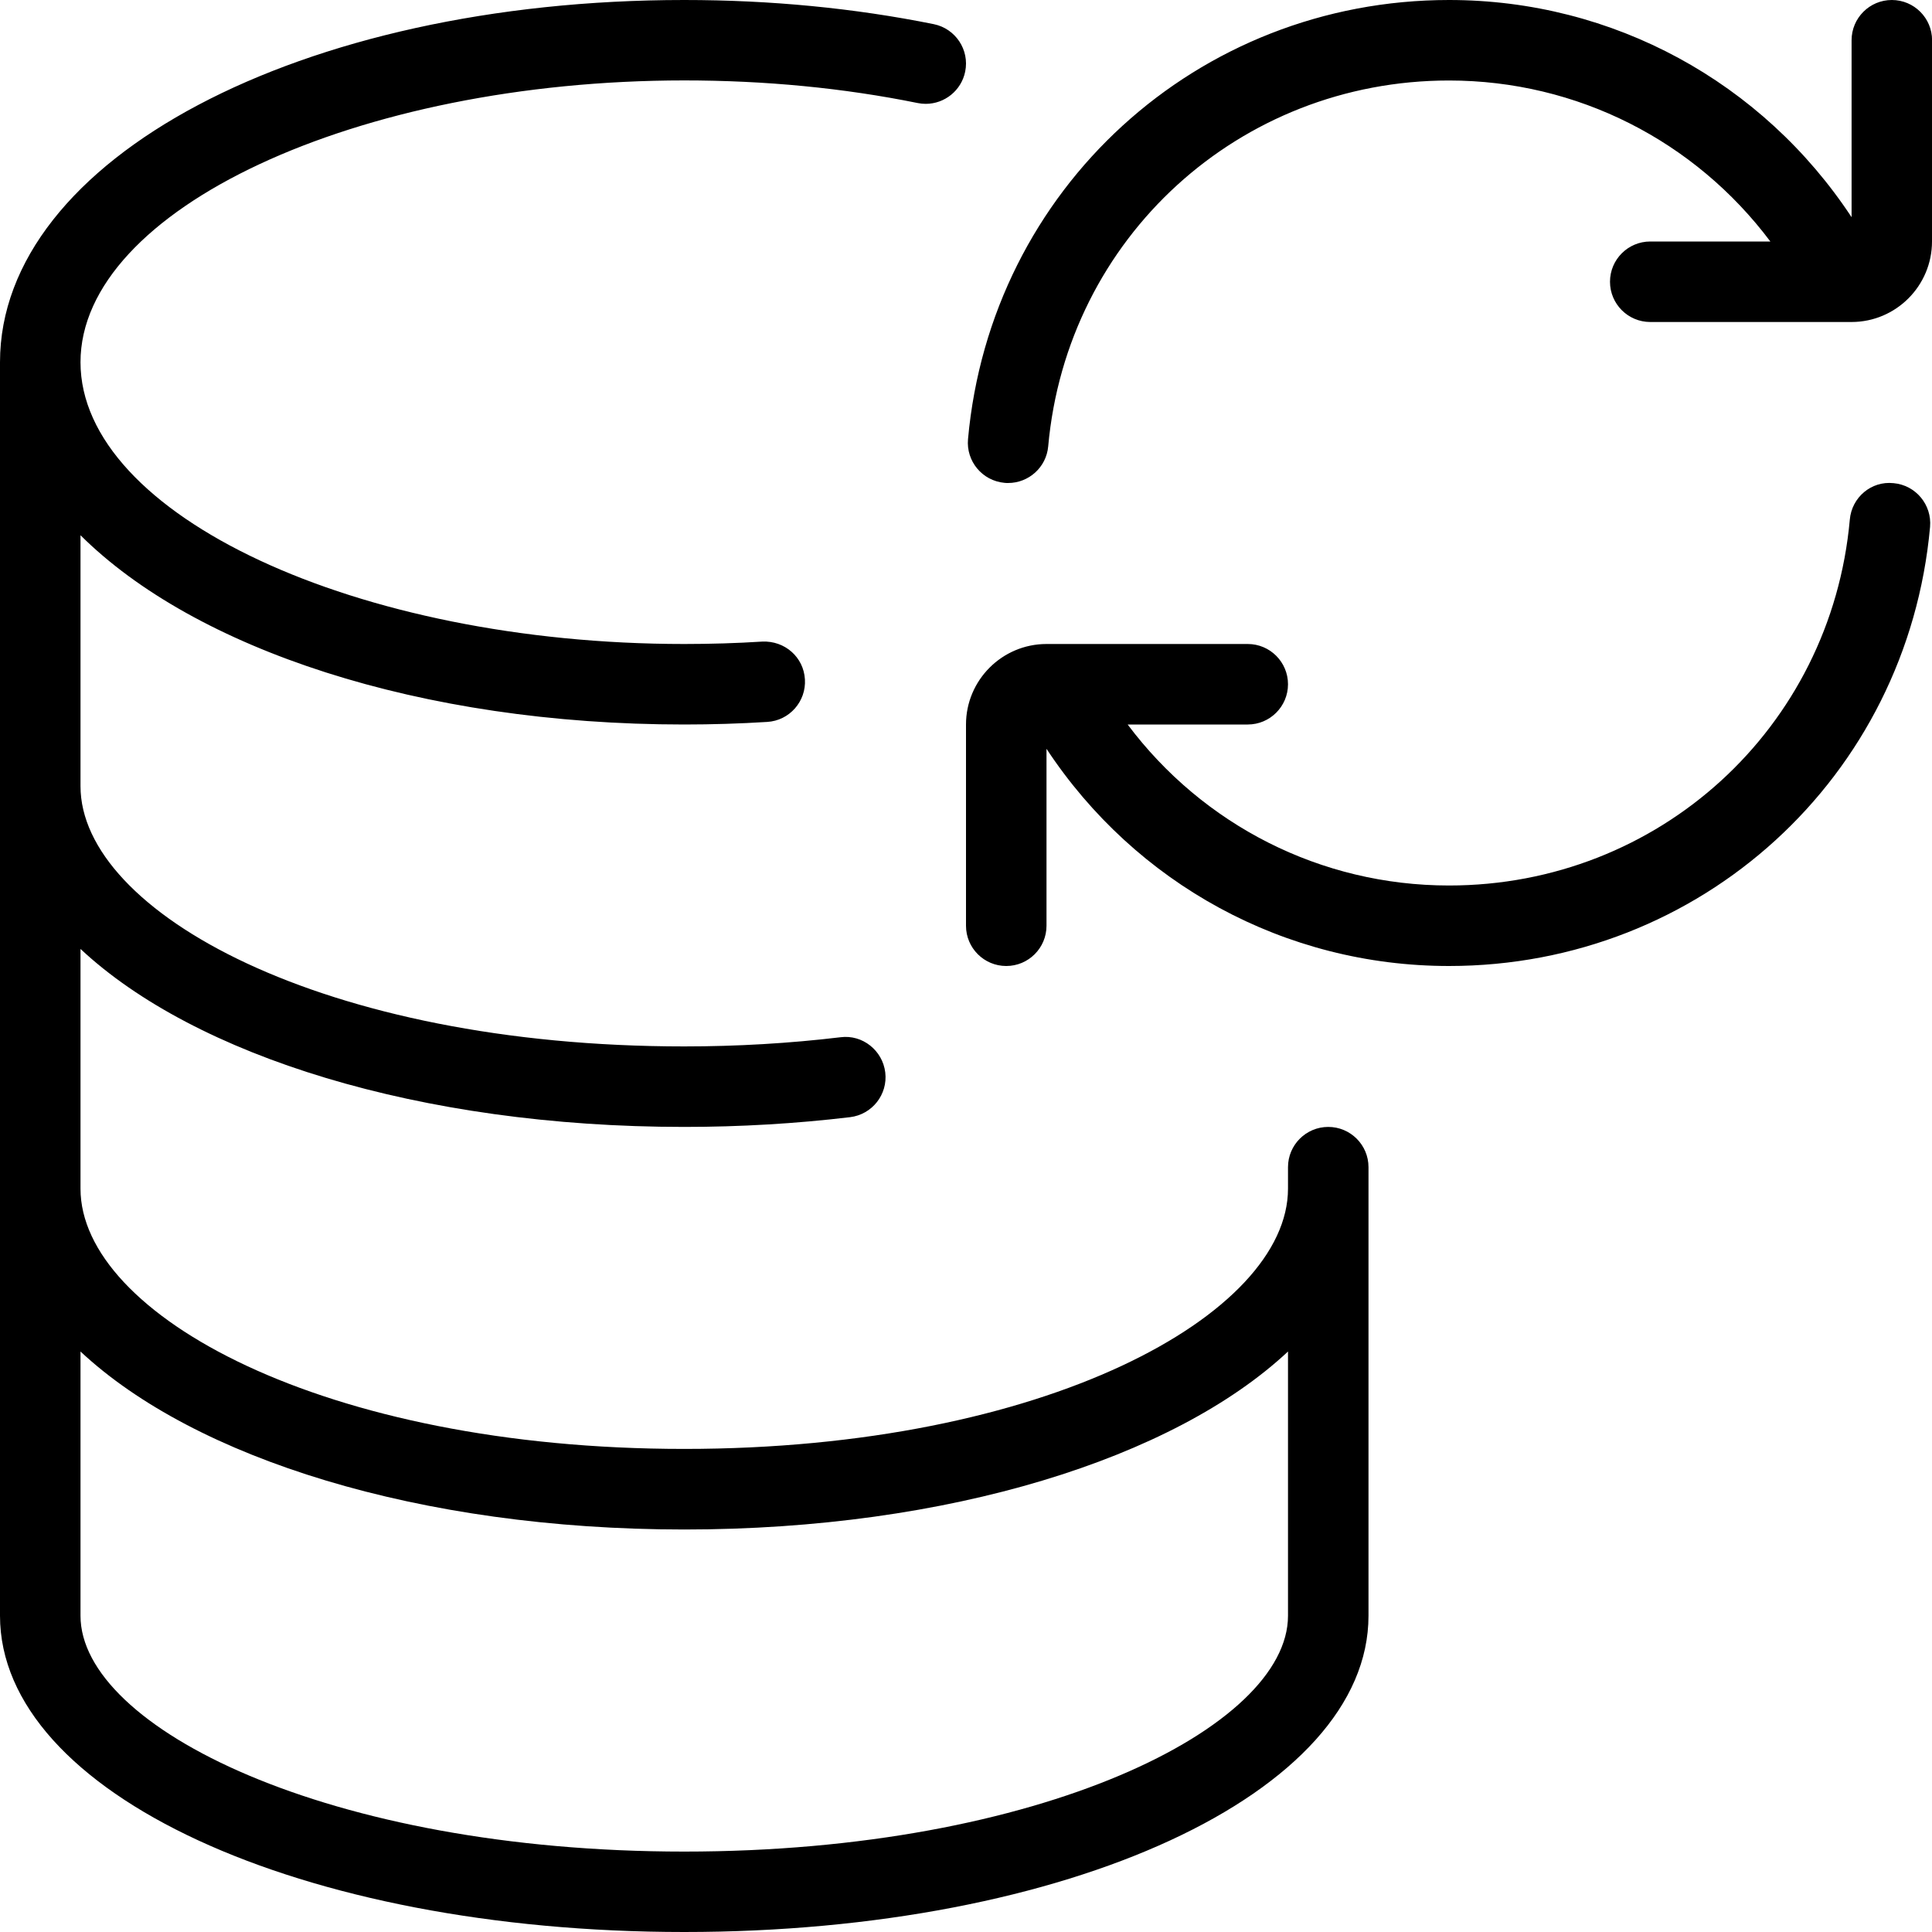
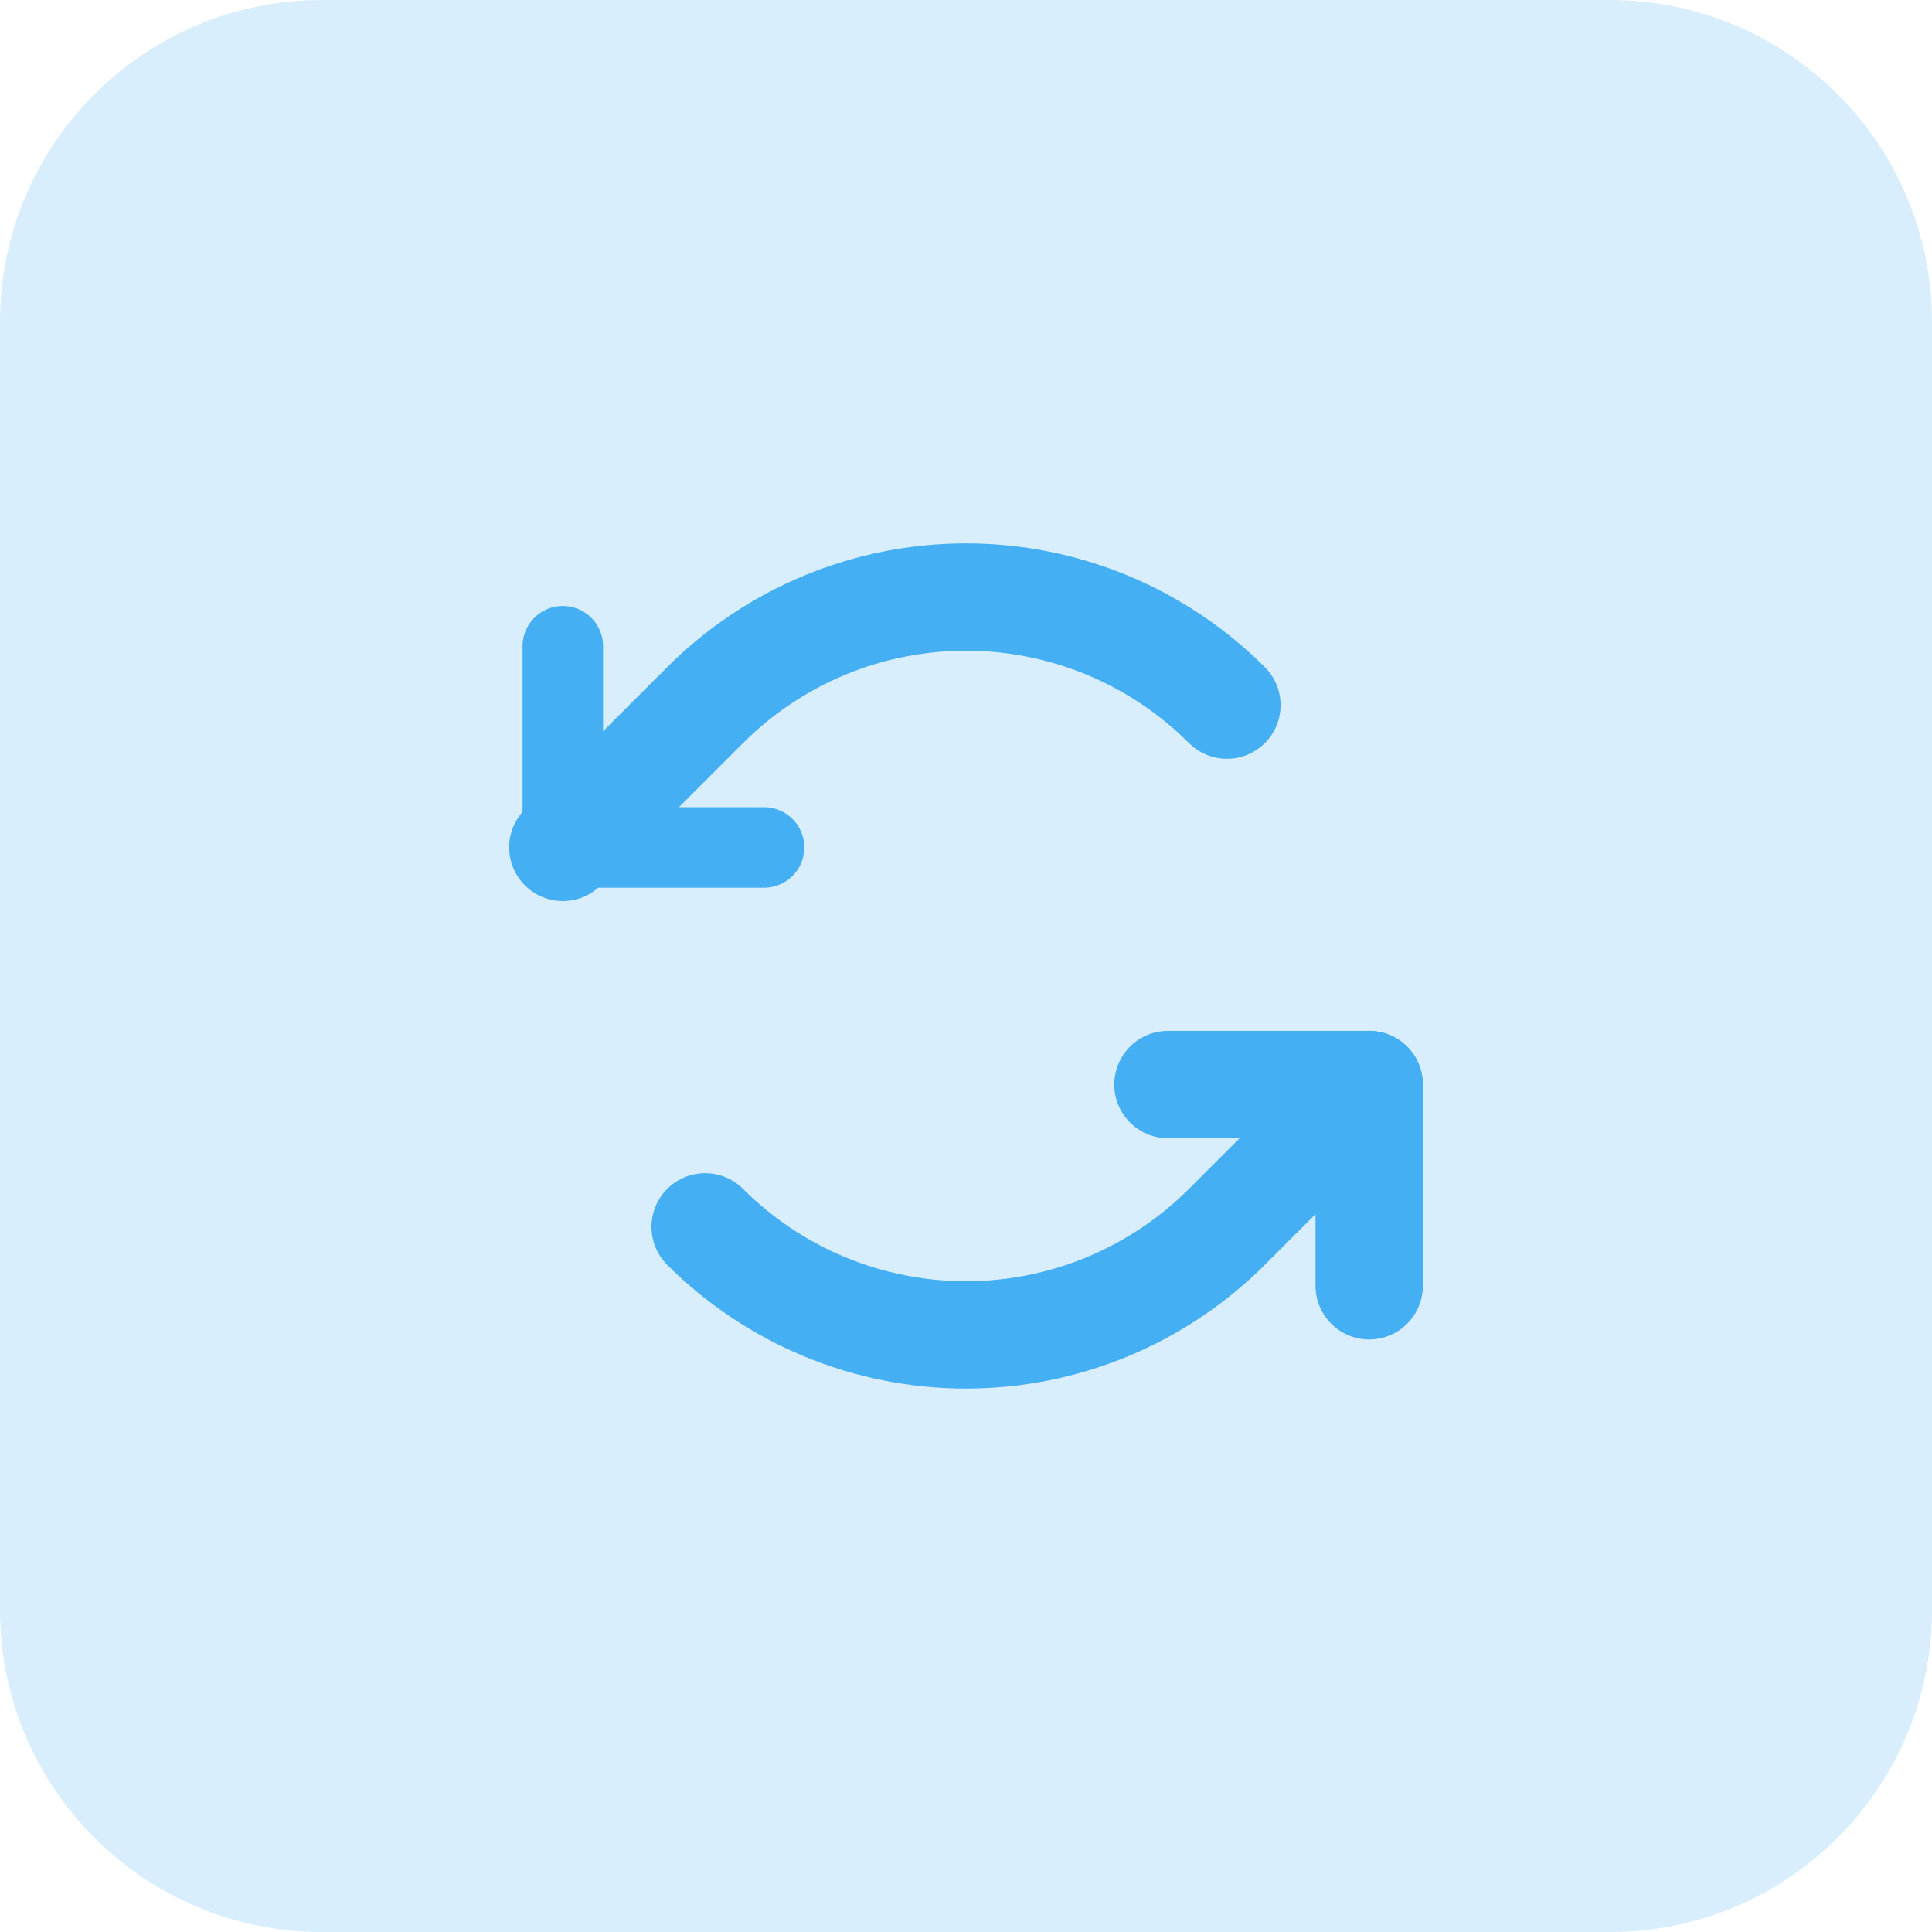
- <svg xmlns="http://www.w3.org/2000/svg" id="Layer_1" data-name="Layer 1" viewBox="0 0 24 24">
-   <path d="m24,.5v2.5c0,.551-.448,1-1,1h-2.5c-.276,0-.5-.224-.5-.5s.224-.5.5-.5h1.492c-.935-1.247-2.396-2-3.992-2-2.605,0-4.746,1.954-4.979,4.545-.023.26-.242.455-.498.455-.015,0-.03,0-.045-.002-.275-.025-.478-.268-.453-.543.28-3.11,2.849-5.455,5.976-5.455,2.04,0,3.895,1.022,5,2.698V.5c0-.276.224-.5.5-.5s.5.224.5.5Zm-7,14v5.571c0,2.203-3.733,3.929-8.5,3.929S0,22.274,0,20.071V4.5C0,1.977,3.733,0,8.5,0c1.072,0,2.114.101,3.099.3.271.055.446.319.391.589-.048.237-.257.401-.49.401-.033,0-.066-.003-.1-.01-.92-.187-1.896-.281-2.901-.281C4.435,1,1,2.603,1,4.5s3.435,3.5,7.5,3.5c.329,0,.652-.01.97-.03.279-.012.513.193.529.469.017.275-.193.513-.469.529-.337.021-.681.032-1.03.032-3.287,0-6.081-.94-7.5-2.351v3.117c0,1.562,3.014,3.233,7.5,3.233.655,0,1.308-.038,1.941-.114.273-.036.523.164.556.437.033.274-.163.523-.438.556-.672.08-1.365.121-2.059.121-3.287,0-6.081-.884-7.5-2.211v2.978c0,1.562,3.014,3.233,7.5,3.233s7.5-1.672,7.5-3.233v-.267c0-.276.224-.5.5-.5s.5.224.5.5Zm-1,2.289c-1.419,1.327-4.213,2.211-7.5,2.211s-6.081-.884-7.5-2.211v3.283c0,1.385,3.08,2.929,7.5,2.929s7.5-1.544,7.5-2.929v-3.283Zm7.522-10.787c-.277-.03-.519.177-.543.453-.233,2.591-2.374,4.545-4.979,4.545-1.596,0-3.057-.753-3.992-2h1.492c.276,0,.5-.224.5-.5s-.224-.5-.5-.5h-2.5c-.551,0-1,.449-1,1v2.5c0,.276.224.5.5.5s.5-.224.5-.5v-2.198c1.105,1.675,2.96,2.698,5,2.698,3.126,0,5.695-2.345,5.976-5.455.024-.275-.178-.518-.453-.543Z" />
+ <svg xmlns="http://www.w3.org/2000/svg" width="36" height="36" viewBox="0 0 36 36" fill="none">
+   <rect width="36" height="36" rx="6" fill="#44AEF4" fill-opacity="0.2" />
+   <path d="M14.237 15.791H10.487V12.041" stroke="#45AFF4" stroke-width="1.5" stroke-linecap="round" stroke-linejoin="round" />
+   <path d="M22.862 13.139C22.223 12.5 21.465 11.994 20.631 11.648C19.797 11.303 18.903 11.125 18 11.125C17.098 11.125 16.203 11.303 15.369 11.648C14.535 11.994 13.777 12.5 13.139 13.139L10.487 15.79" stroke="#45AFF4" stroke-width="2" stroke-linecap="round" stroke-linejoin="round" />
+   <path d="M21.763 20.209H25.513V23.959" stroke="#45AFF4" stroke-width="2" stroke-linecap="round" stroke-linejoin="round" />
+   <path d="M13.139 22.861C13.777 23.499 14.535 24.005 15.369 24.351C16.203 24.696 17.097 24.874 18 24.874C18.903 24.874 19.797 24.696 20.631 24.351C21.465 24.005 22.223 23.499 22.861 22.861L25.513 20.209" stroke="#45AFF4" stroke-width="2" stroke-linecap="round" stroke-linejoin="round" />
</svg>
